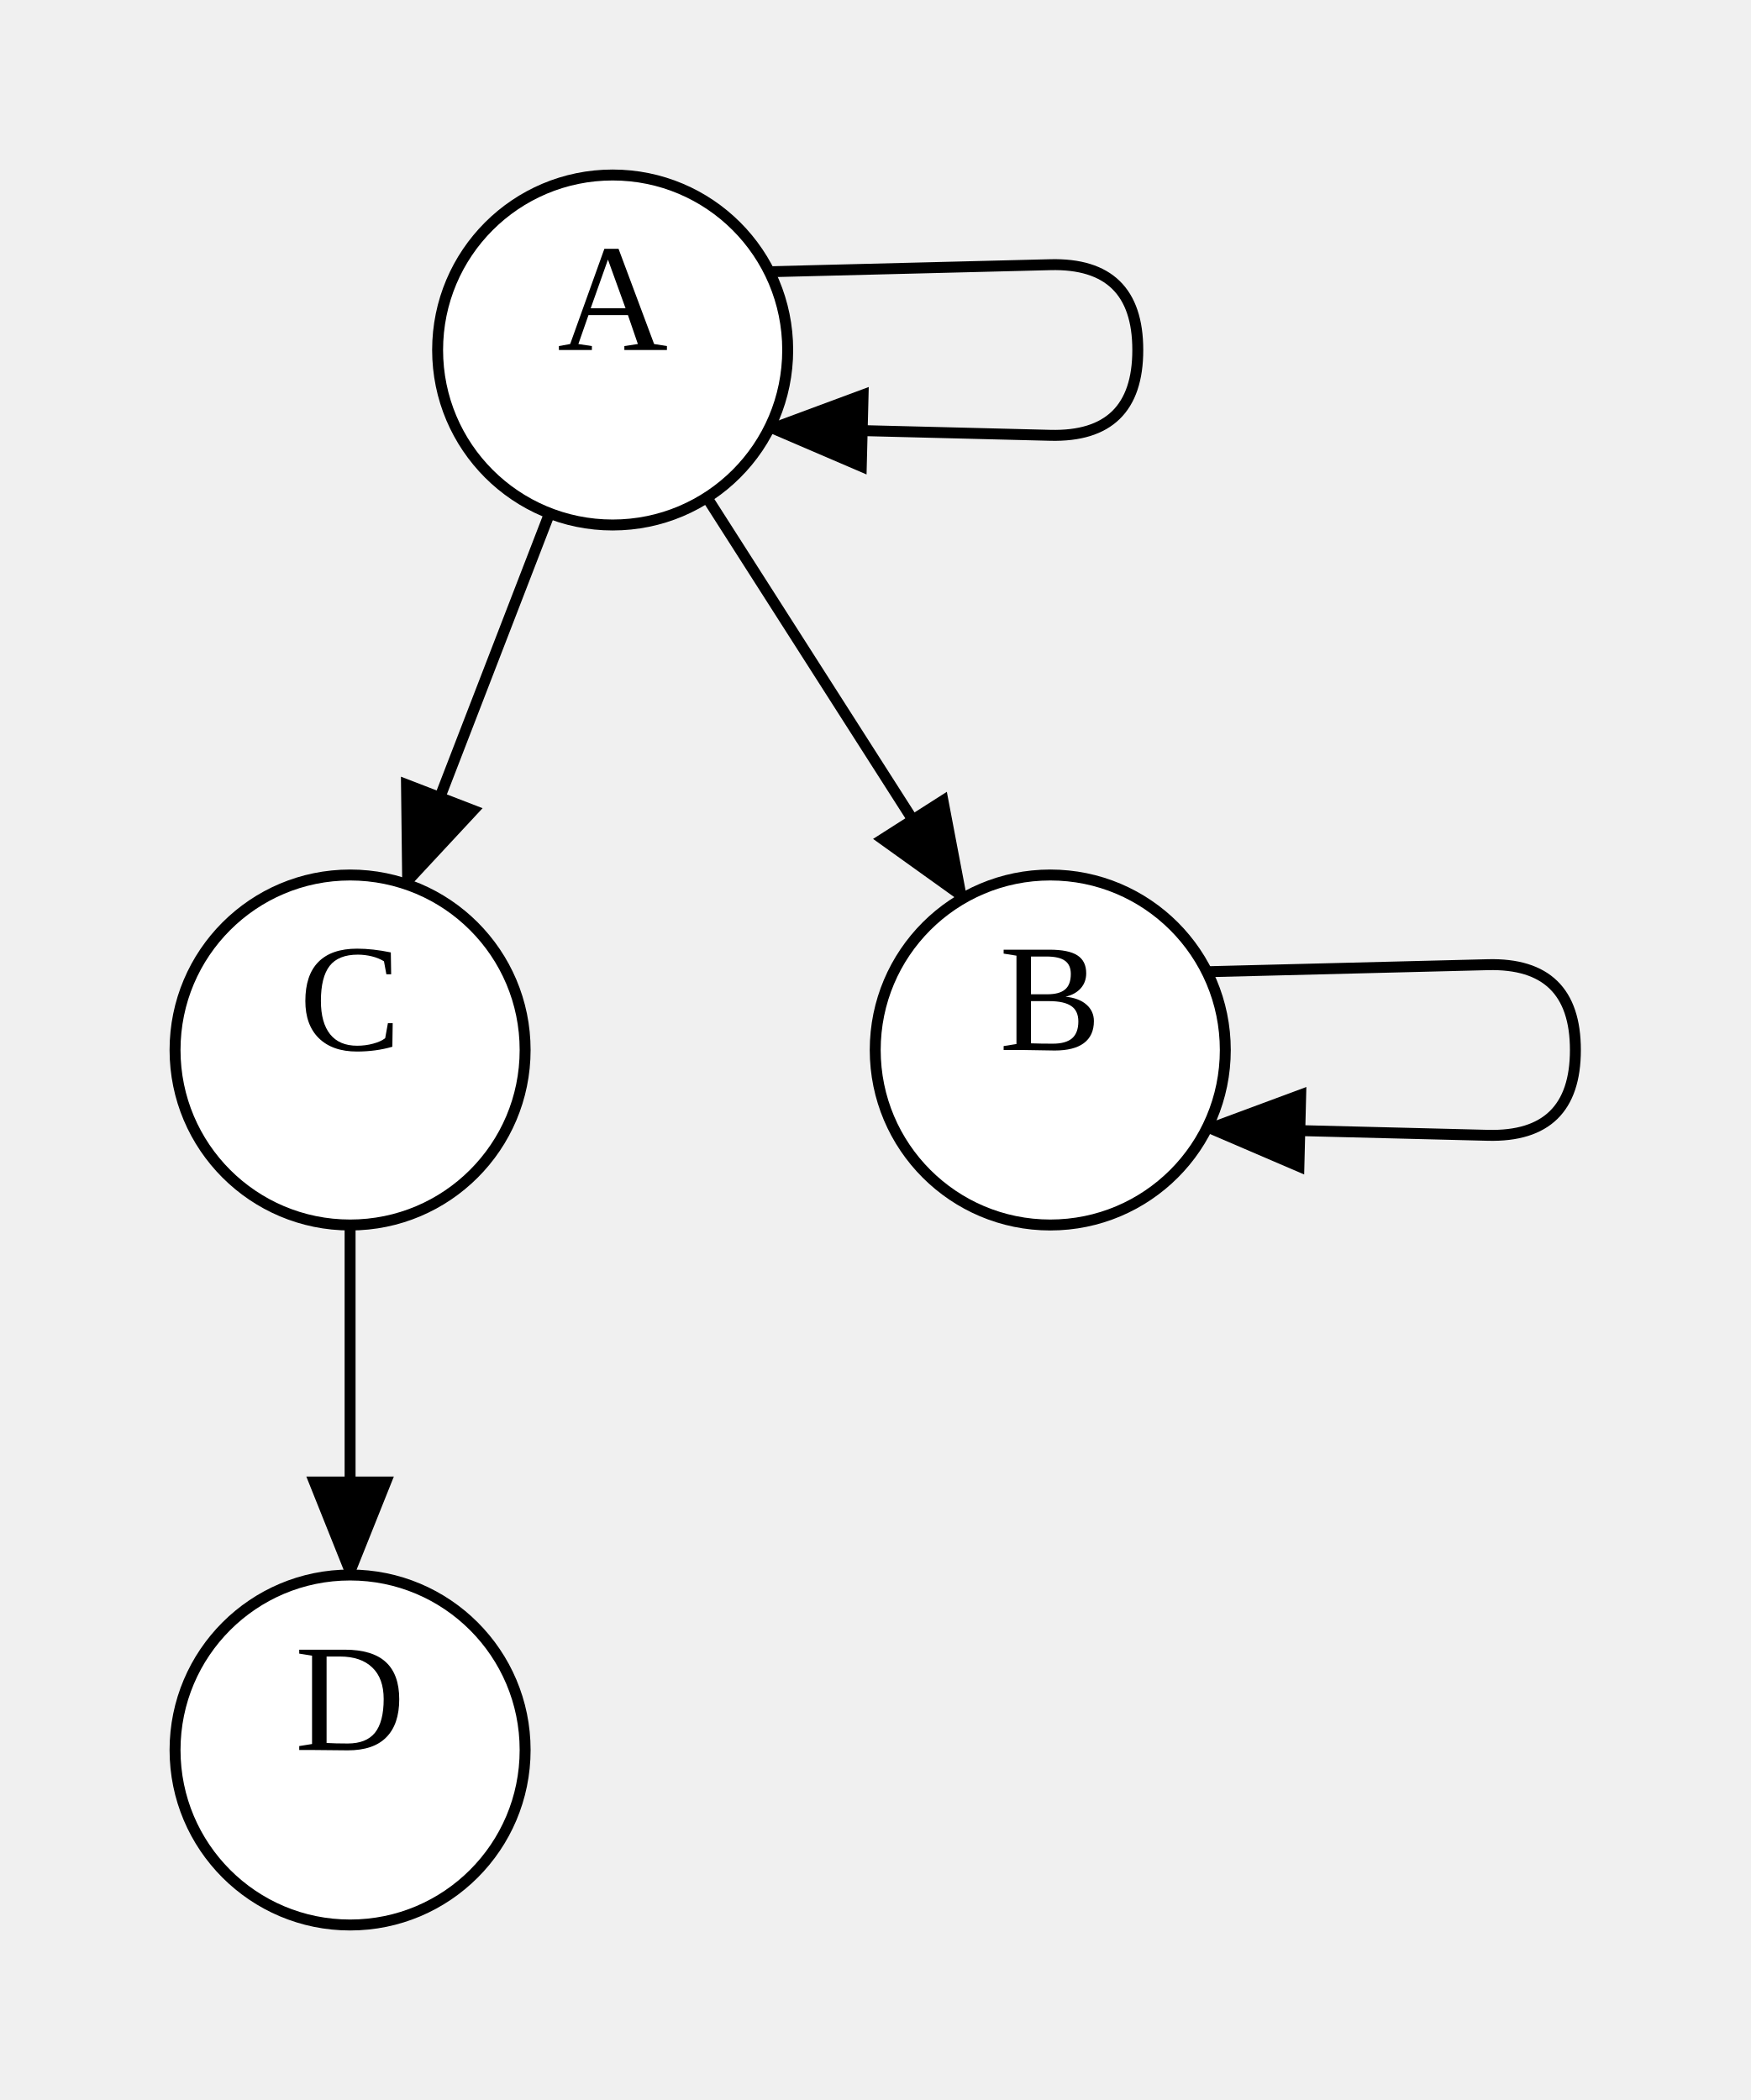
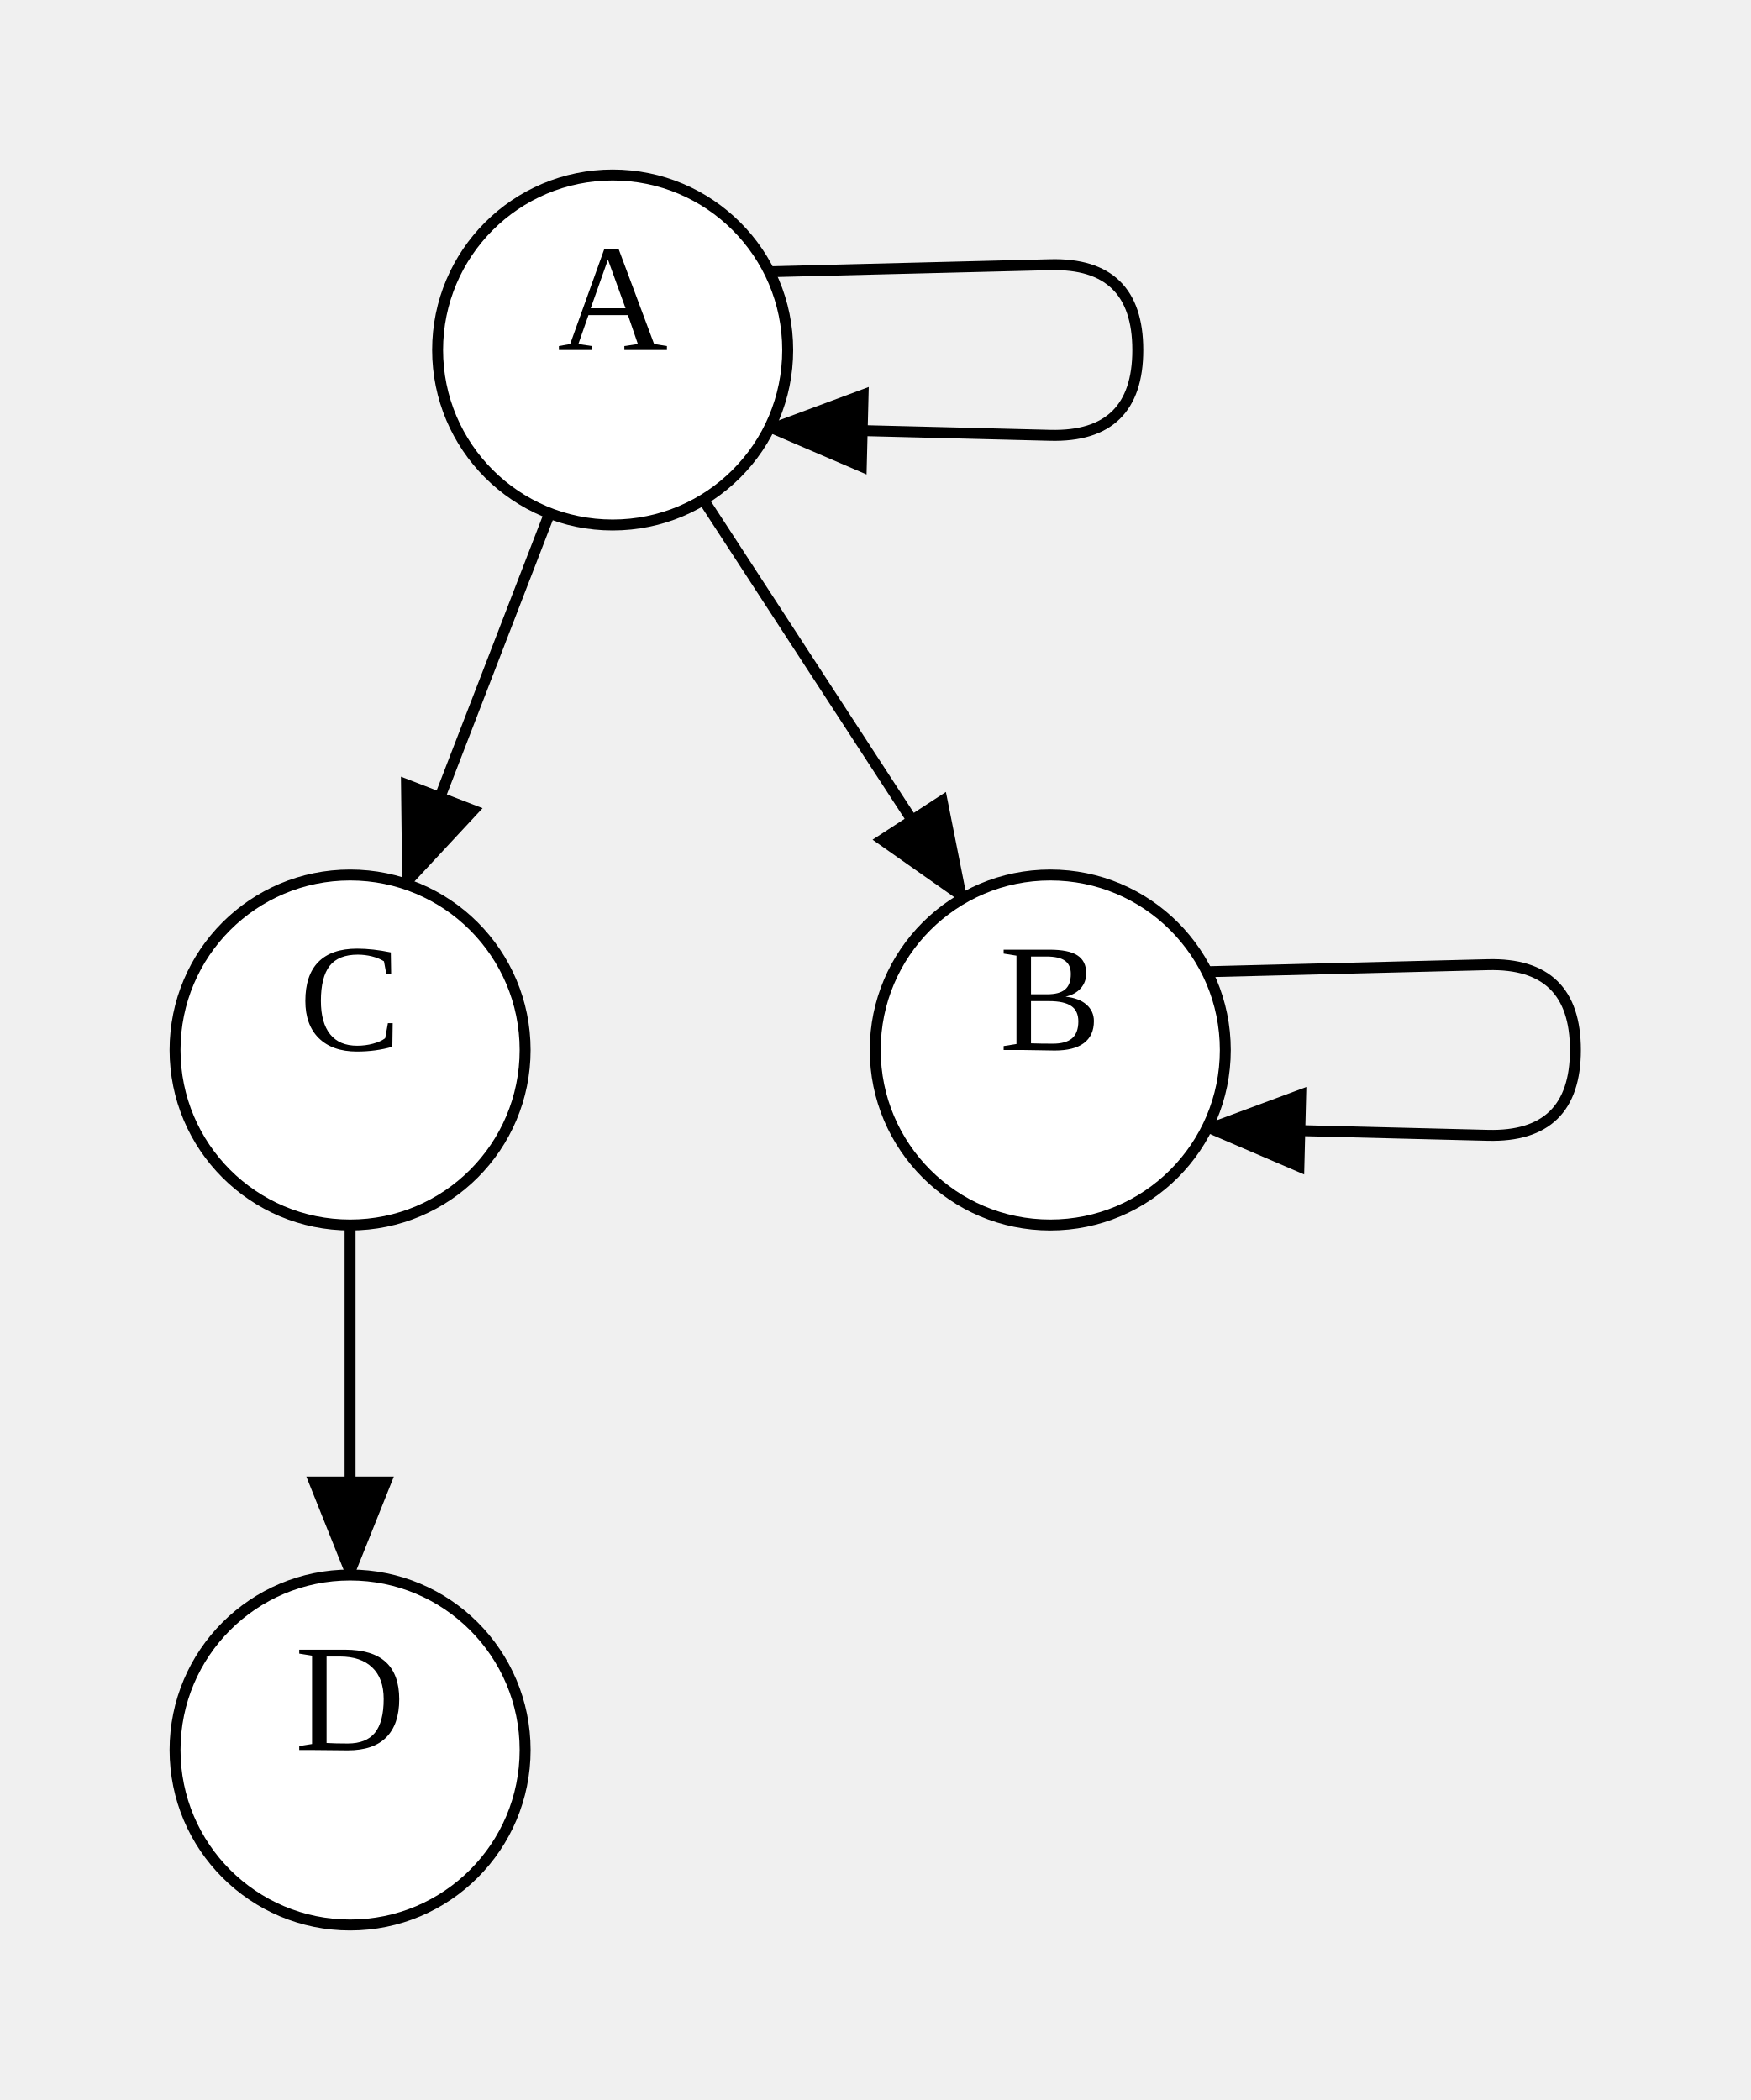
<svg xmlns="http://www.w3.org/2000/svg" width="160" height="192">
  <style type="text/css">
		.edge { fill: none; }
	</style>
  <defs>
    <marker id="normal" markerWidth="10" markerHeight="8" refX="9" refY="4" orient="auto-start-reverse" markerUnits="userSpaceOnUse">
      <path d="M0,0 L0,8 L10,4 z" fill="context-stroke" />
    </marker>
    <marker id="vee" markerWidth="10" markerHeight="8" refX="9" refY="4" orient="auto-start-reverse" markerUnits="userSpaceOnUse">
      <path d="M0,0 L10,4 L0,8 L3,4 z" fill="context-stroke" />
    </marker>
    <marker id="dot" markerWidth="8" markerHeight="8" refX="7" refY="4" orient="auto-start-reverse" markerUnits="userSpaceOnUse">
      <circle cx="4" cy="4" r="3.5" fill="context-stroke" />
    </marker>
    <marker id="odot" markerWidth="8" markerHeight="8" refX="7" refY="4" orient="auto-start-reverse" markerUnits="userSpaceOnUse">
      <circle cx="4" cy="4" r="3" fill="white" stroke="context-stroke" />
    </marker>
  </defs>
  <g>
    <path class="edge" marker-end="url(#normal)" stroke="#000000" stroke-width="1" d="M70.311,24.845 L96.003,24.2 Q104,24 104,32 L104,32 Q104,40 96.003,39.8 L70.311,39.155 " />
-     <path class="edge" marker-end="url(#normal)" stroke="#000000" stroke-width="1" d="M64.612,45.484 L88.019,82.132 " />
+     <path class="edge" marker-end="url(#normal)" stroke="#000000" stroke-width="1" d="M64.29,45.685 L88.019,82.132 " />
    <path class="edge" marker-end="url(#normal)" stroke="#000000" stroke-width="1" d="M50.236,46.926 L37.137,80.847 " />
    <path class="edge" marker-end="url(#normal)" stroke="#000000" stroke-width="1" d="M110.311,88.845 L136.003,88.2 Q144,88 144,96 L144,96 Q144,104 136.003,103.8 L110.311,103.155 " />
    <path class="edge" marker-end="url(#normal)" stroke="#000000" stroke-width="1" d="M32,112 L32,144 " />
    <ellipse cx="56" cy="32" rx="16" ry="16" class="node" fill="#FFFFFF" stroke="#000000" stroke-width="1" />
    <text text-anchor="middle" alignment-baseline="middle" x="56" y="32" font-size="14" color="#000000">A</text>
    <ellipse cx="96" cy="96" rx="16" ry="16" class="node" fill="#FFFFFF" stroke="#000000" stroke-width="1" />
    <text text-anchor="middle" alignment-baseline="middle" x="96" y="96" font-size="14" color="#000000">B</text>
    <ellipse cx="32" cy="96" rx="16" ry="16" class="node" fill="#FFFFFF" stroke="#000000" stroke-width="1" />
    <text text-anchor="middle" alignment-baseline="middle" x="32" y="96" font-size="14" color="#000000">C</text>
    <ellipse cx="32" cy="160" rx="16" ry="16" class="node" fill="#FFFFFF" stroke="#000000" stroke-width="1" />
    <text text-anchor="middle" alignment-baseline="middle" x="32" y="160" font-size="14" color="#000000">D</text>
  </g>
</svg>
